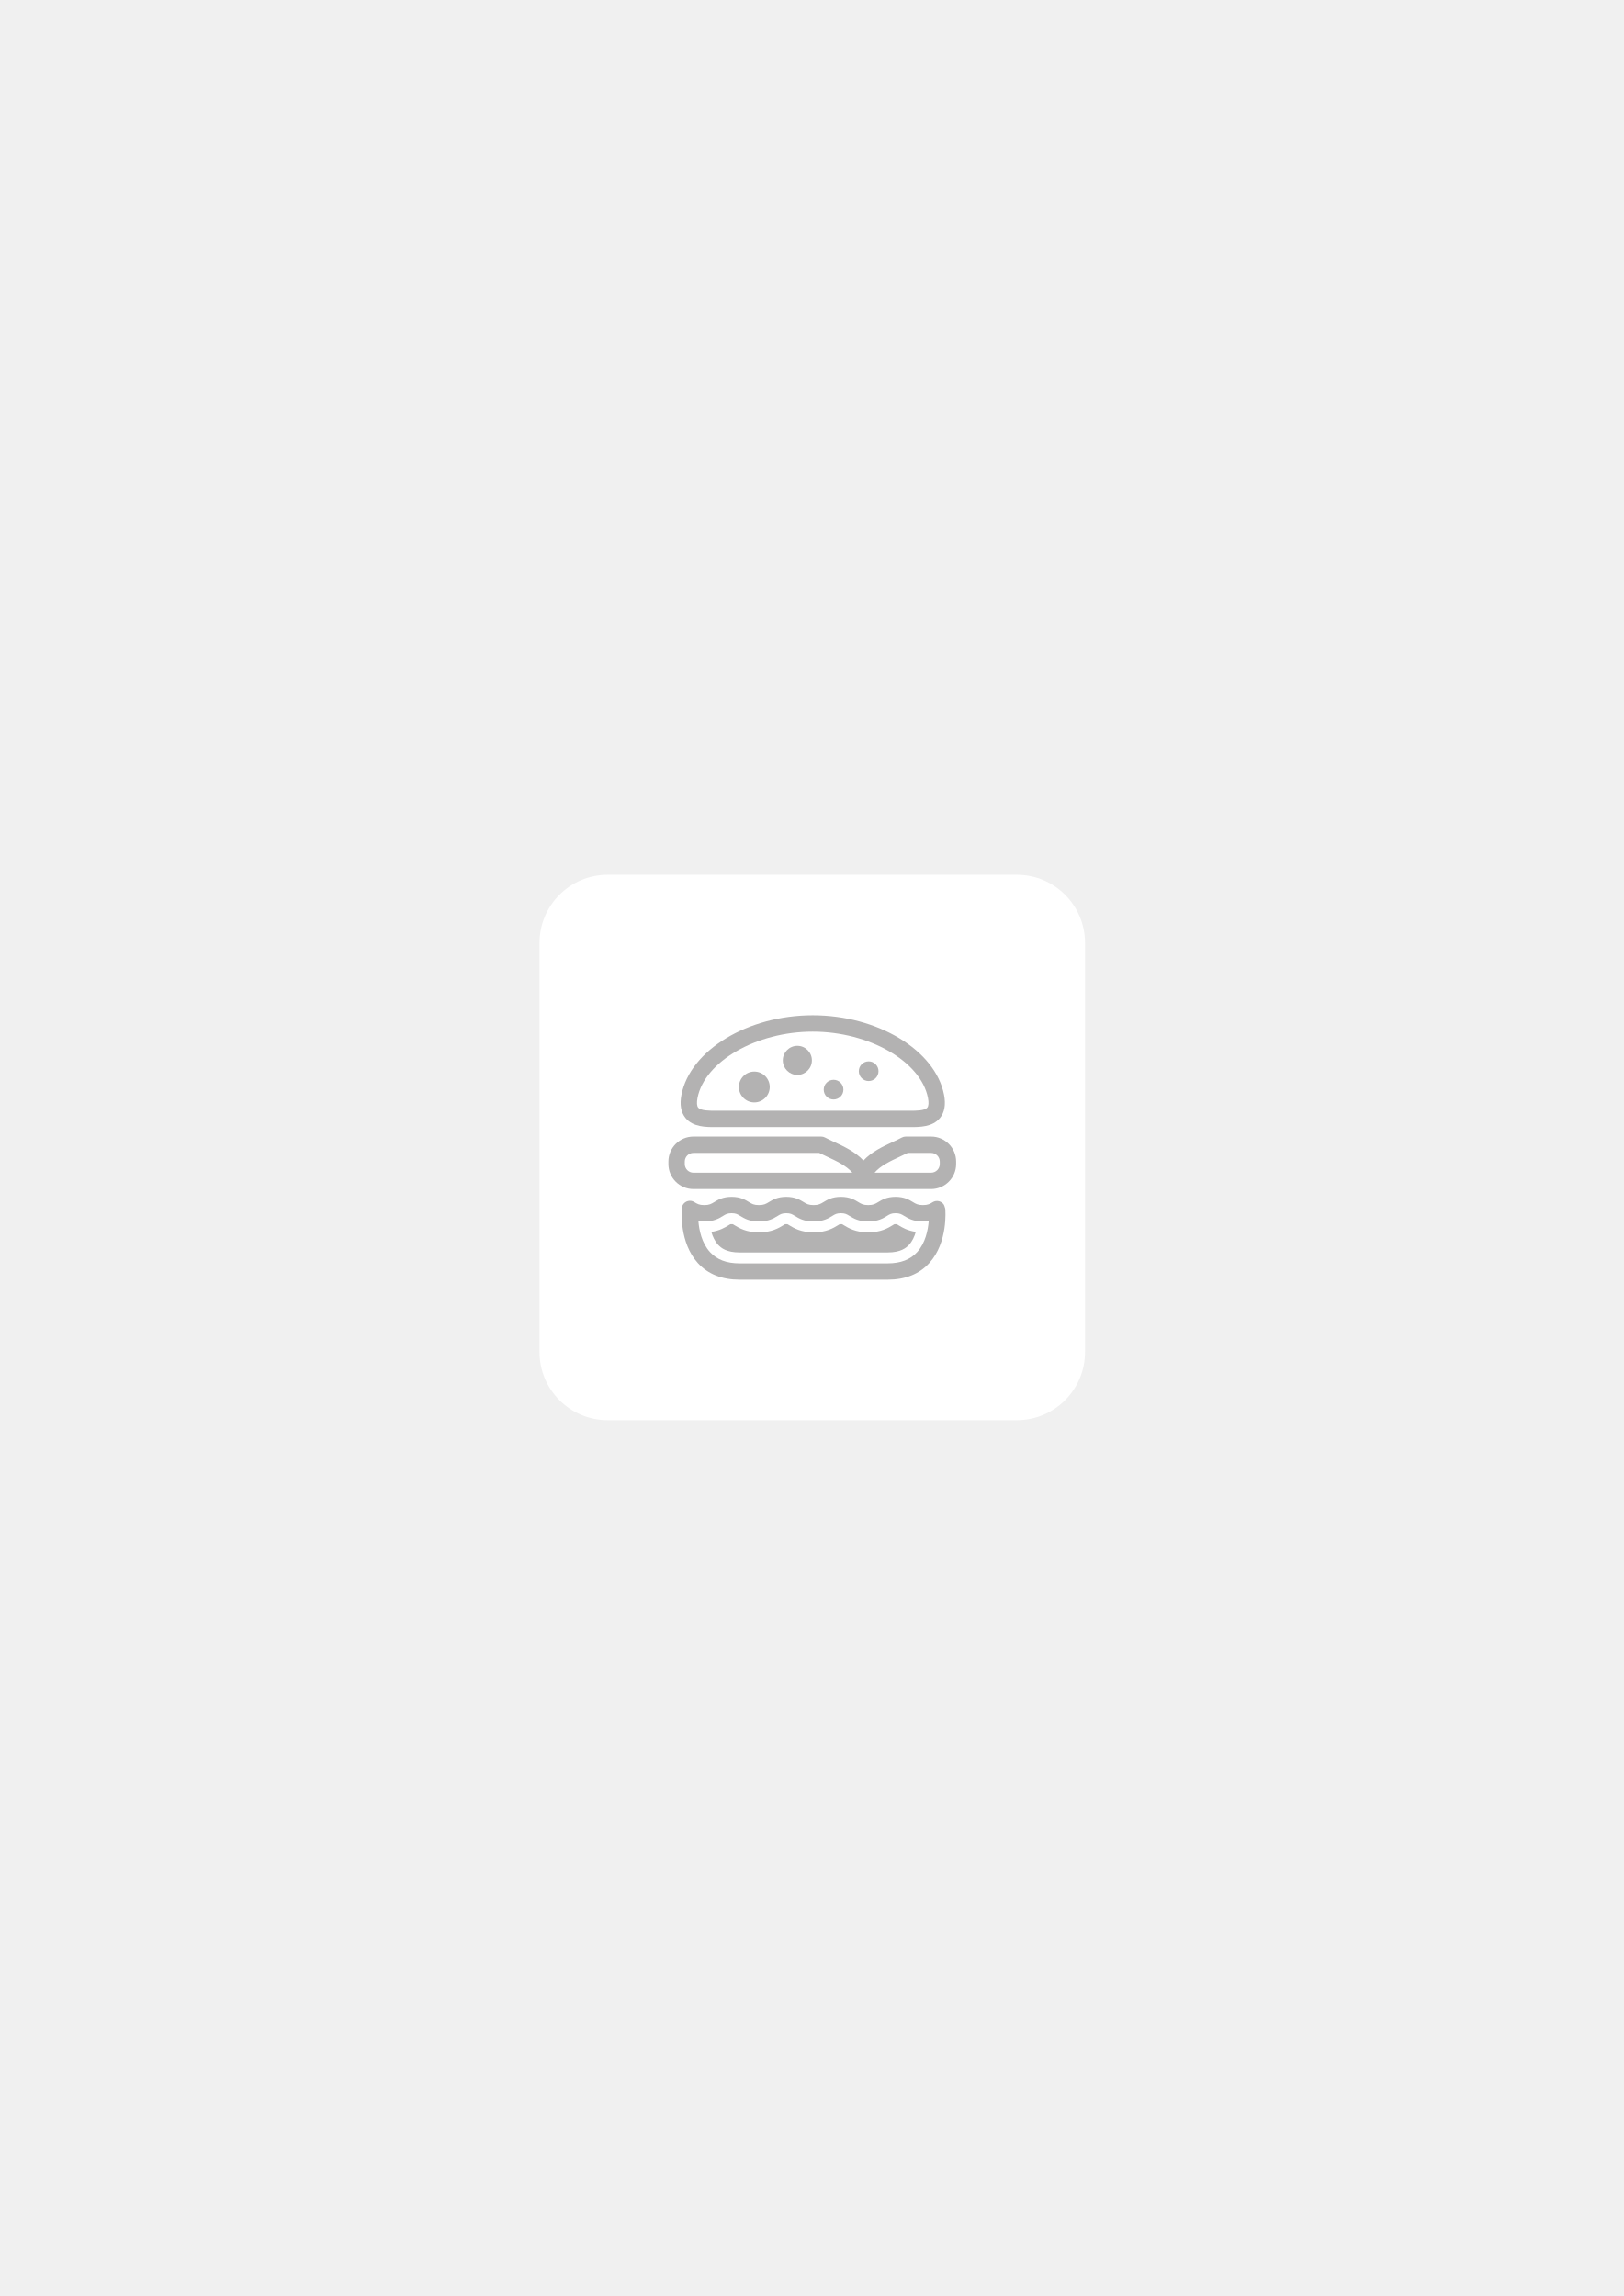
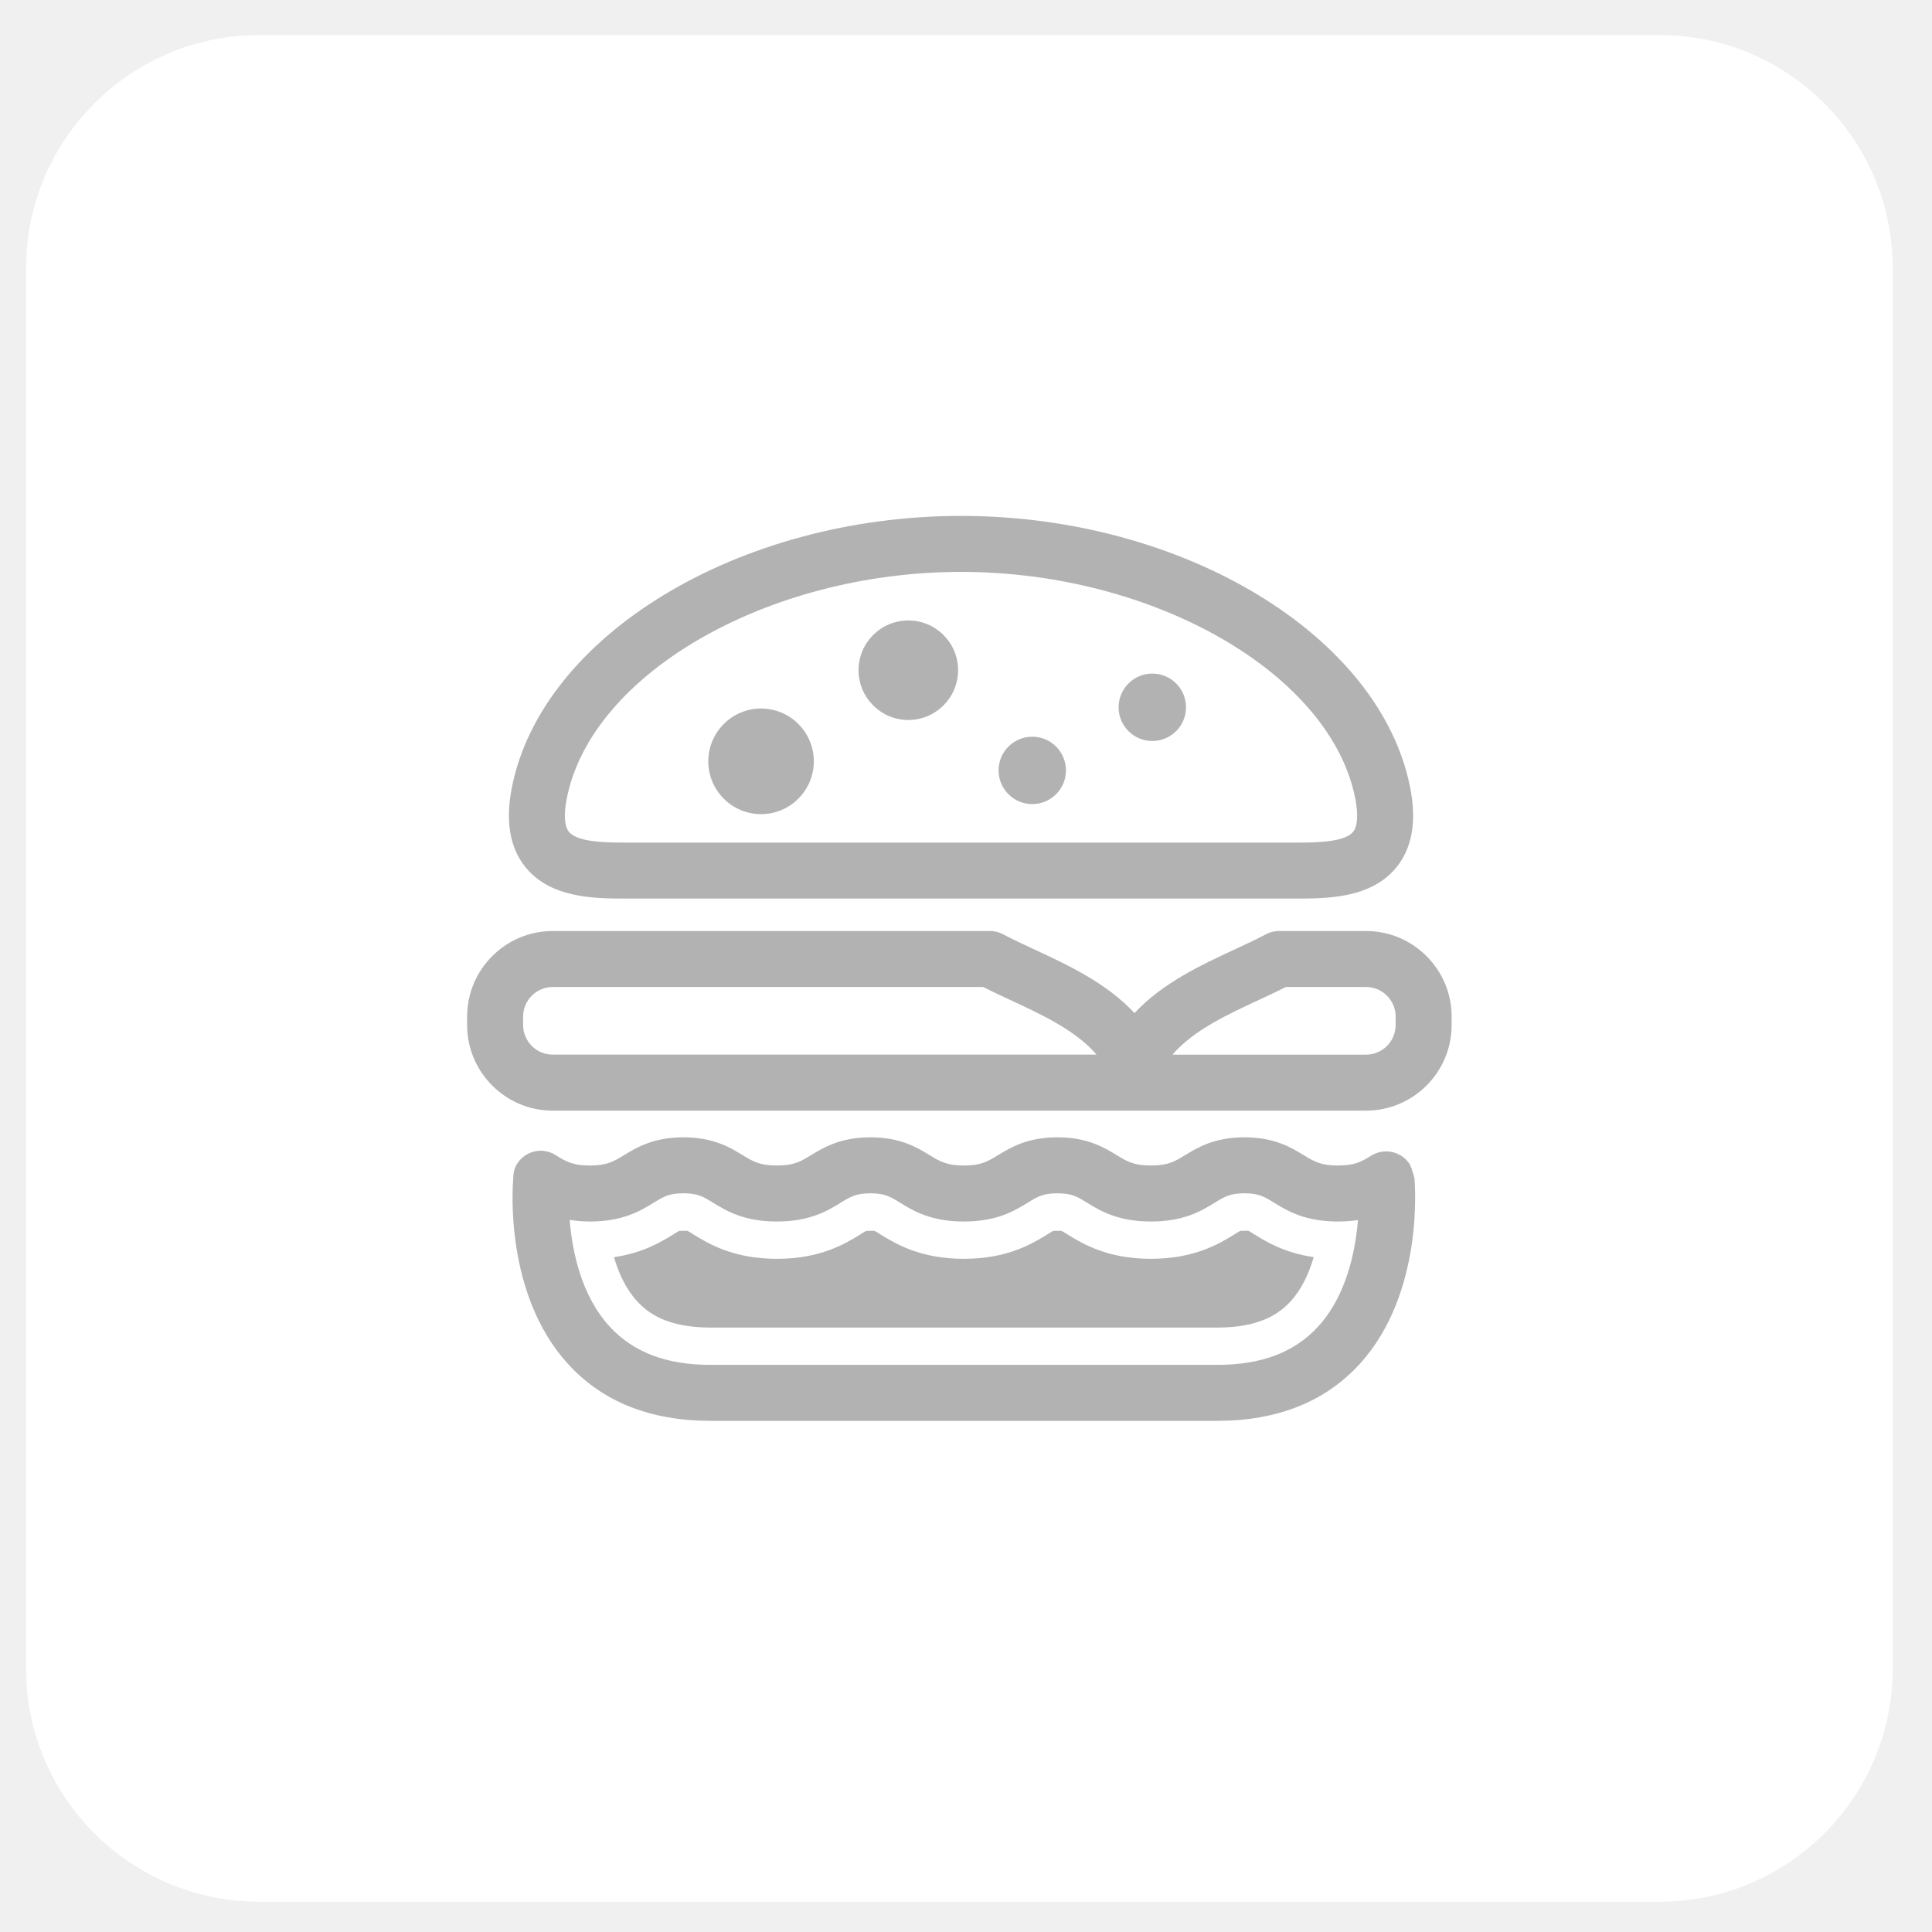
- <svg xmlns="http://www.w3.org/2000/svg" version="1.1" id="Calque_1" x="0px" y="0px" width="595.28px" height="841.89px" viewBox="0 0 595.28 841.89" enable-background="new 0 0 595.28 841.89" xml:space="preserve">
+ <svg xmlns="http://www.w3.org/2000/svg" version="1.1" id="Calque_1" x="0px" y="0px" viewBox="195 317 207 207" enable-background="new 0 0 595.28 841.89" xml:space="preserve">
  <path fill="#FFFFFF" d="M397.791,495.758c0,13.809-11.186,24.998-24.998,24.998h-150c-13.808,0-25.002-11.189-25.002-24.998V345.753  c0-13.808,11.194-24.998,25.002-24.998h150c13.812,0,24.998,11.189,24.998,24.998V495.758z" />
  <g>
    <path fill="#B3B2B2" d="M262.224,413.277h71.488c3.437,0,8.149,0,10.887-3.325c1.695-2.067,2.2-4.924,1.502-8.517   c-3.184-16.353-24.327-29.159-48.135-29.159c-23.808,0-44.952,12.807-48.135,29.159c-0.698,3.592-0.193,6.449,1.502,8.517   C254.075,413.277,258.783,413.277,262.224,413.277z M255.719,402.584c2.609-13.404,21.562-24.309,42.247-24.309   s39.637,10.905,42.246,24.309c0.331,1.7,0.243,2.958-0.243,3.546c-0.942,1.148-4.139,1.148-6.257,1.148h-71.488   c-2.117,0-5.319,0-6.261-1.148C255.476,405.542,255.389,404.284,255.719,402.584z" />
    <path fill="#B3B2B2" d="M260.786,451.697c0.491,1.709,1.268,3.399,2.471,4.713c1.107,1.213,3.133,2.83,7.878,2.83h54.281   c4.754,0,6.775-1.626,7.887-2.839c1.19-1.305,1.953-2.995,2.449-4.713c-3.102-0.441-5.039-1.626-6.303-2.397   c-0.285-0.175-0.482-0.331-0.717-0.423l-0.817,0.009c-0.226,0.083-0.423,0.239-0.693,0.404c-1.58,0.965-4.227,2.591-8.911,2.591   c-4.682,0-7.327-1.626-8.907-2.591c-0.275-0.165-0.474-0.321-0.707-0.413l-0.822,0.009c-0.221,0.083-0.418,0.239-0.685,0.396   c-1.59,0.974-4.235,2.6-8.916,2.6s-7.327-1.626-8.907-2.591c-0.276-0.165-0.473-0.321-0.708-0.413l-0.817,0.009   c-0.23,0.083-0.427,0.239-0.698,0.404c-1.58,0.965-4.226,2.591-8.907,2.591c-4.681,0-7.326-1.626-8.906-2.591   c-0.276-0.165-0.474-0.321-0.708-0.413l-0.822,0.009c-0.221,0.083-0.418,0.239-0.685,0.396   C265.848,450.053,263.9,451.247,260.786,451.697z" />
    <path fill="#B3B2B2" d="M346.482,442.988c-0.019-0.156-0.093-0.303-0.139-0.45c-0.06-0.193-0.101-0.386-0.197-0.552   c-0.032-0.063-0.032-0.128-0.068-0.192c-0.864-1.405-2.715-1.855-4.125-0.992c-1.016,0.625-1.75,1.075-3.602,1.075   c-1.86,0-2.586-0.45-3.684-1.121c-1.314-0.799-3.11-1.901-6.34-1.901c-3.225,0-5.021,1.103-6.334,1.901   c-1.098,0.671-1.824,1.121-3.684,1.121c-1.856,0-2.582-0.45-3.68-1.121c-1.313-0.799-3.109-1.901-6.339-1.901   s-5.025,1.103-6.339,1.901c-1.099,0.671-1.824,1.121-3.68,1.121c-1.856,0-2.582-0.45-3.68-1.121   c-1.313-0.799-3.109-1.901-6.339-1.901c-3.225,0-5.025,1.103-6.334,1.901c-1.098,0.671-1.824,1.121-3.684,1.121   c-1.855,0-2.581-0.45-3.679-1.121c-1.313-0.799-3.11-1.901-6.339-1.901s-5.025,1.103-6.339,1.901   c-1.098,0.671-1.824,1.121-3.68,1.121c-1.86,0-2.582-0.45-3.679-1.121l-0.027-0.019c-1.406-0.873-3.248-0.413-4.111,0.992   c-0.299,0.487-0.391,1.029-0.391,1.571c-0.073,0.9-0.937,12.365,5.857,19.825c3.693,4.061,8.833,6.109,15.287,6.109h54.281   c6.449,0,11.59-2.049,15.283-6.109c6.922-7.606,5.893-19.431,5.847-19.936C346.537,443.117,346.496,443.062,346.482,442.988z    M336.262,459.093c-2.541,2.793-6.092,4.144-10.846,4.144h-54.281c-4.745,0-8.292-1.351-10.832-4.125   c-3.055-3.344-3.996-8.084-4.268-11.41c0.652,0.102,1.351,0.175,2.164,0.175c3.551,0,5.439-1.158,6.817-2.003   c1.075-0.662,1.663-1.02,3.202-1.02s2.126,0.357,3.202,1.02c1.378,0.845,3.266,2.003,6.816,2.003s5.439-1.158,6.817-2.003   c1.075-0.662,1.667-1.02,3.202-1.02c1.539,0,2.127,0.357,3.202,1.02c1.378,0.845,3.266,2.003,6.817,2.003s5.438-1.158,6.816-2.003   c1.075-0.662,1.663-1.02,3.202-1.02c1.538,0,2.126,0.357,3.201,1.02c1.378,0.845,3.267,2.003,6.817,2.003   c3.555,0,5.443-1.158,6.821-2.003c1.069-0.662,1.662-1.02,3.196-1.02c1.539,0,2.127,0.357,3.202,1.02   c1.383,0.845,3.271,2.003,6.821,2.003c0.799,0,1.502-0.064,2.145-0.156C340.217,451.055,339.279,455.776,336.262,459.093z" />
    <path fill="#B3B2B2" d="M341.355,416.75h-9.315c-0.496,0-0.979,0.12-1.415,0.358c-1.006,0.533-2.136,1.057-3.312,1.608   c-3.551,1.645-7.74,3.583-10.758,6.826c-3.022-3.243-7.207-5.181-10.758-6.826c-1.177-0.551-2.307-1.075-3.312-1.608   c-0.437-0.239-0.919-0.358-1.415-0.358h-46.849c-5.057,0-9.173,4.116-9.173,9.178v0.892c0,5.062,4.116,9.178,9.173,9.178h87.134   c5.062,0,9.178-4.116,9.178-9.178v-0.892C350.533,420.866,346.418,416.75,341.355,416.75z M254.222,429.998   c-1.75,0-3.174-1.424-3.174-3.179v-0.892c0-1.754,1.424-3.179,3.174-3.179h46.114c0.919,0.469,1.911,0.929,2.936,1.406   c3.325,1.543,7.005,3.252,9.214,5.843H254.222z M344.534,426.819c0,1.755-1.424,3.179-3.179,3.179h-20.73   c2.205-2.591,5.889-4.3,9.21-5.843c1.029-0.478,2.021-0.938,2.94-1.406h8.58c1.755,0,3.179,1.425,3.179,3.179V426.819z" />
    <path fill="#B3B2B2" d="M276.542,404.229c-3.119,0-5.654-2.536-5.654-5.659c0-3.114,2.536-5.659,5.654-5.659   c3.119,0,5.655,2.545,5.655,5.659C282.196,401.693,279.661,404.229,276.542,404.229z" />
    <path fill="#B3B2B2" d="M292.32,394.141c-2.94,0-5.333-2.389-5.333-5.337c0-2.94,2.393-5.329,5.333-5.329   c2.939,0,5.333,2.389,5.333,5.329C297.653,391.752,295.26,394.141,292.32,394.141z" />
    <circle fill="#B3B2B2" cx="305.6" cy="399.543" r="3.61" />
    <circle fill="#B3B2B2" cx="318.462" cy="392.781" r="3.611" />
  </g>
</svg>
